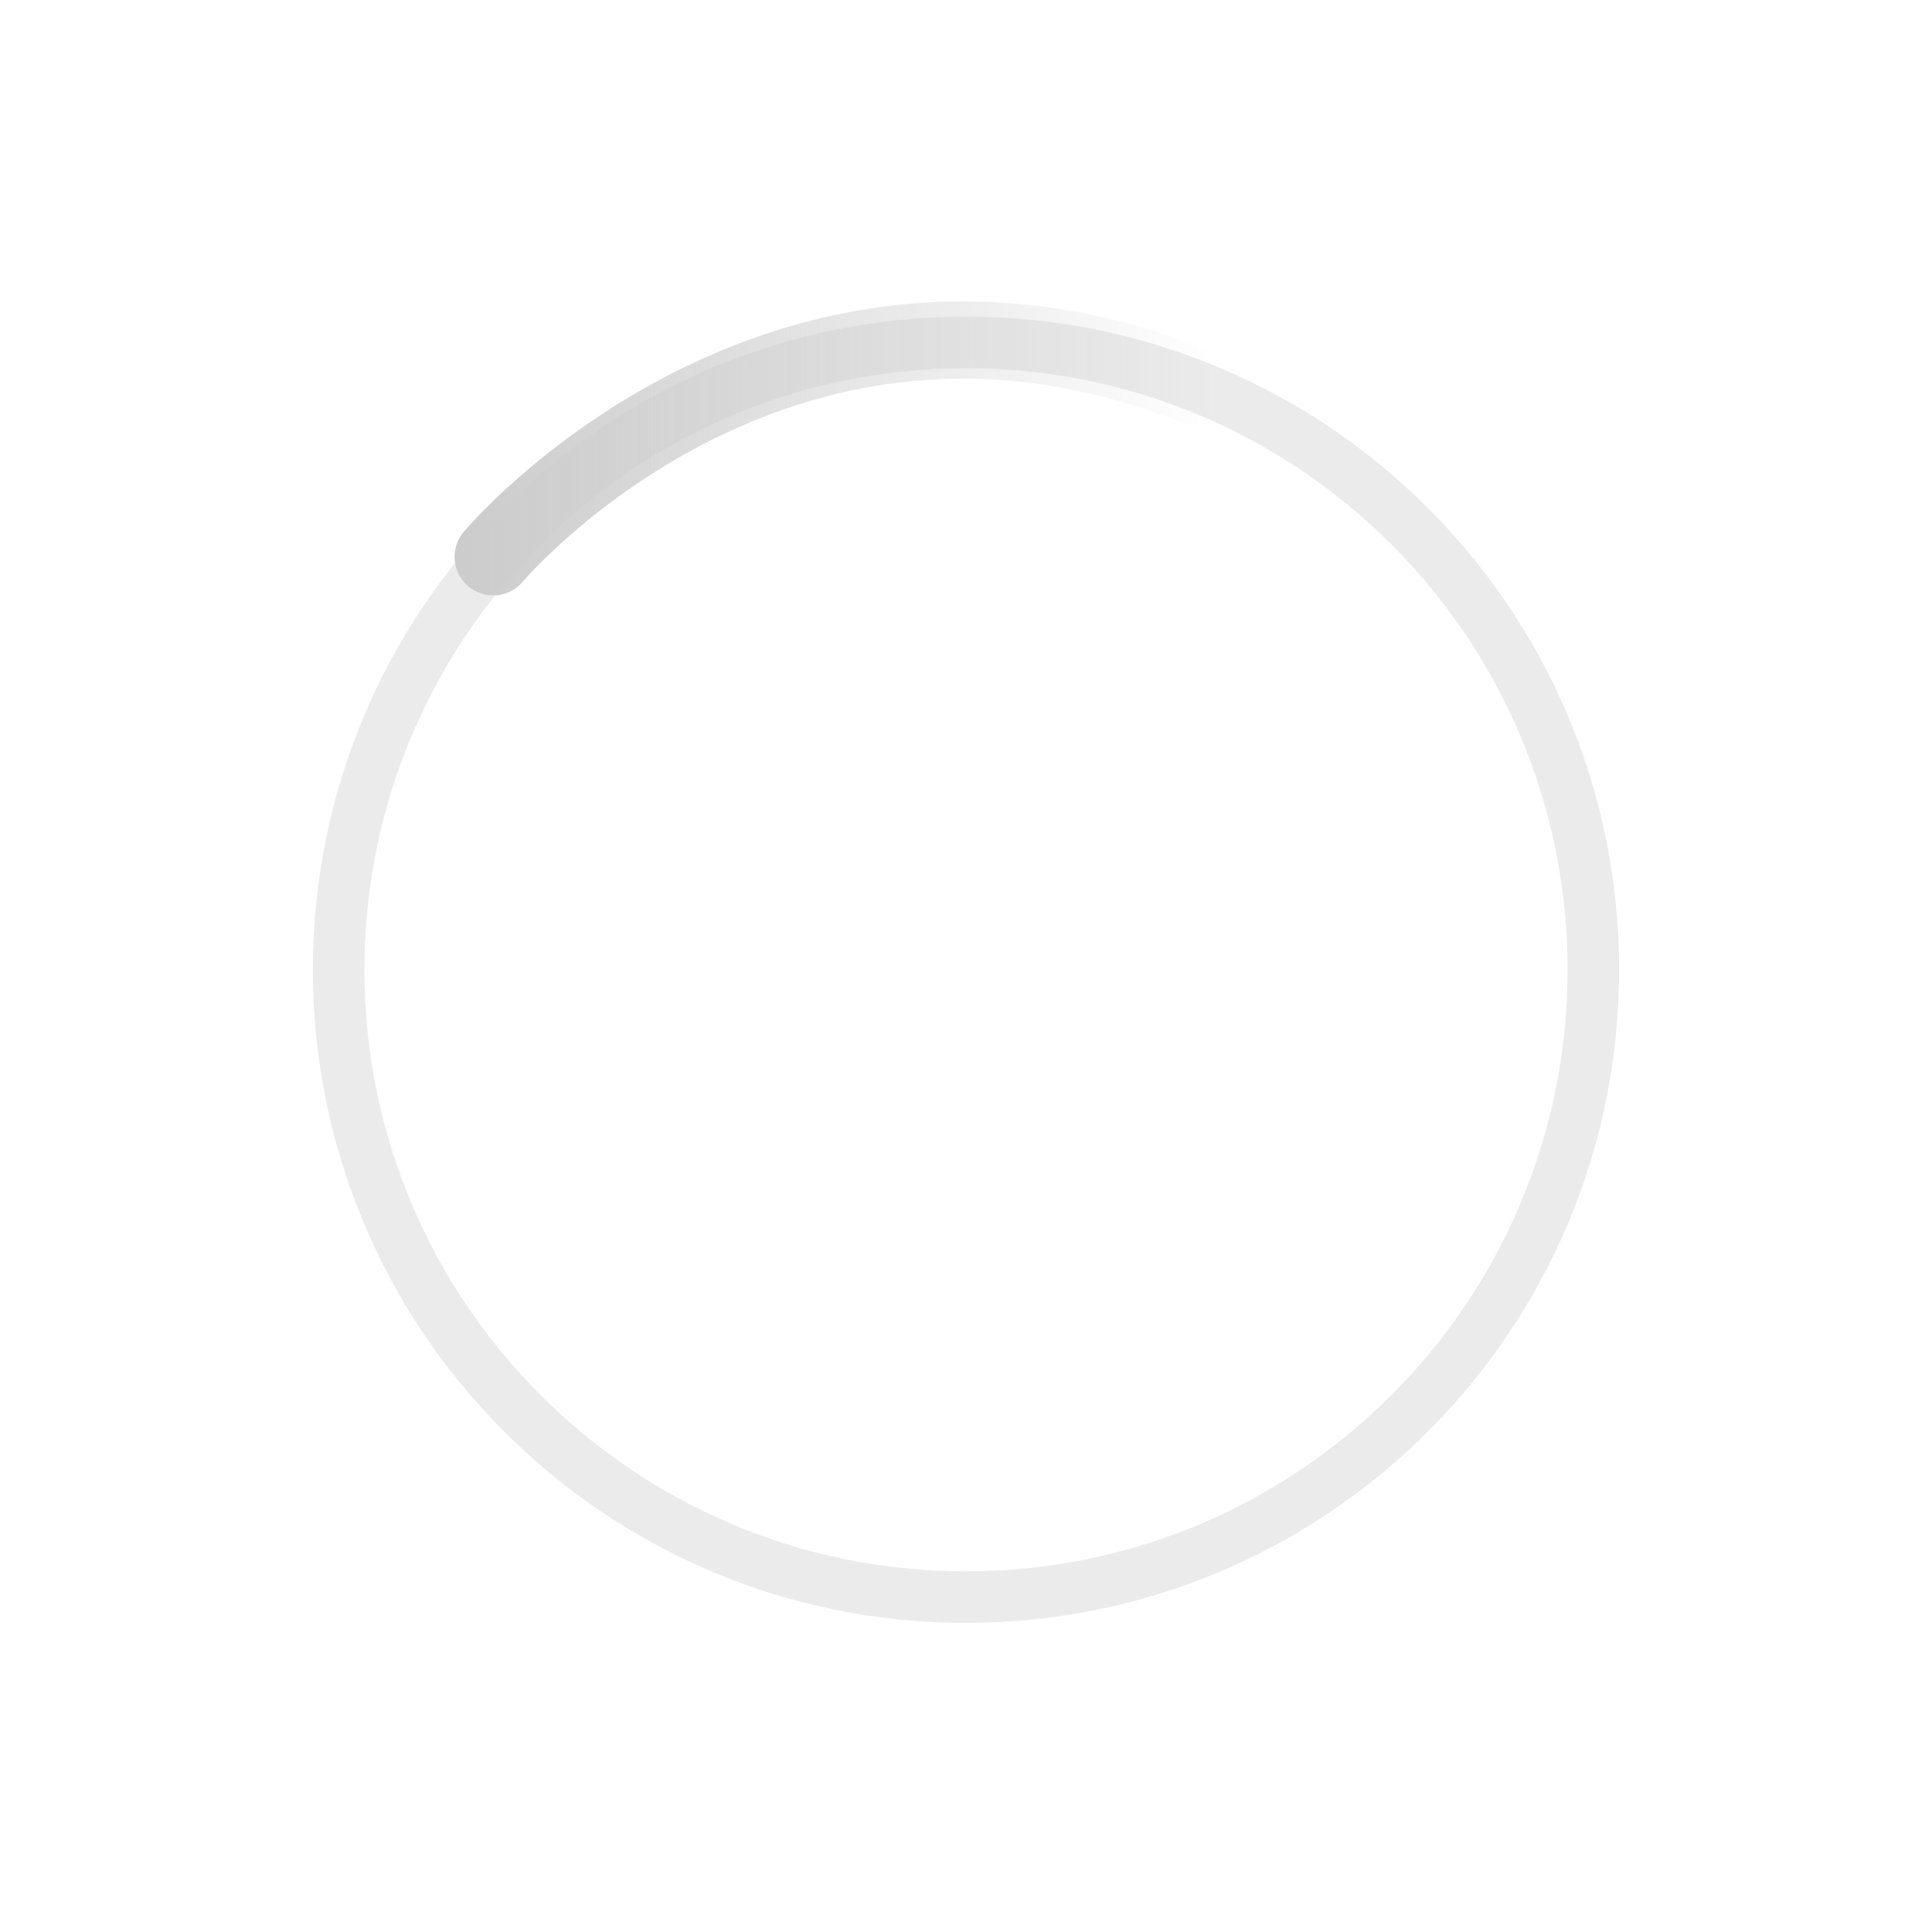
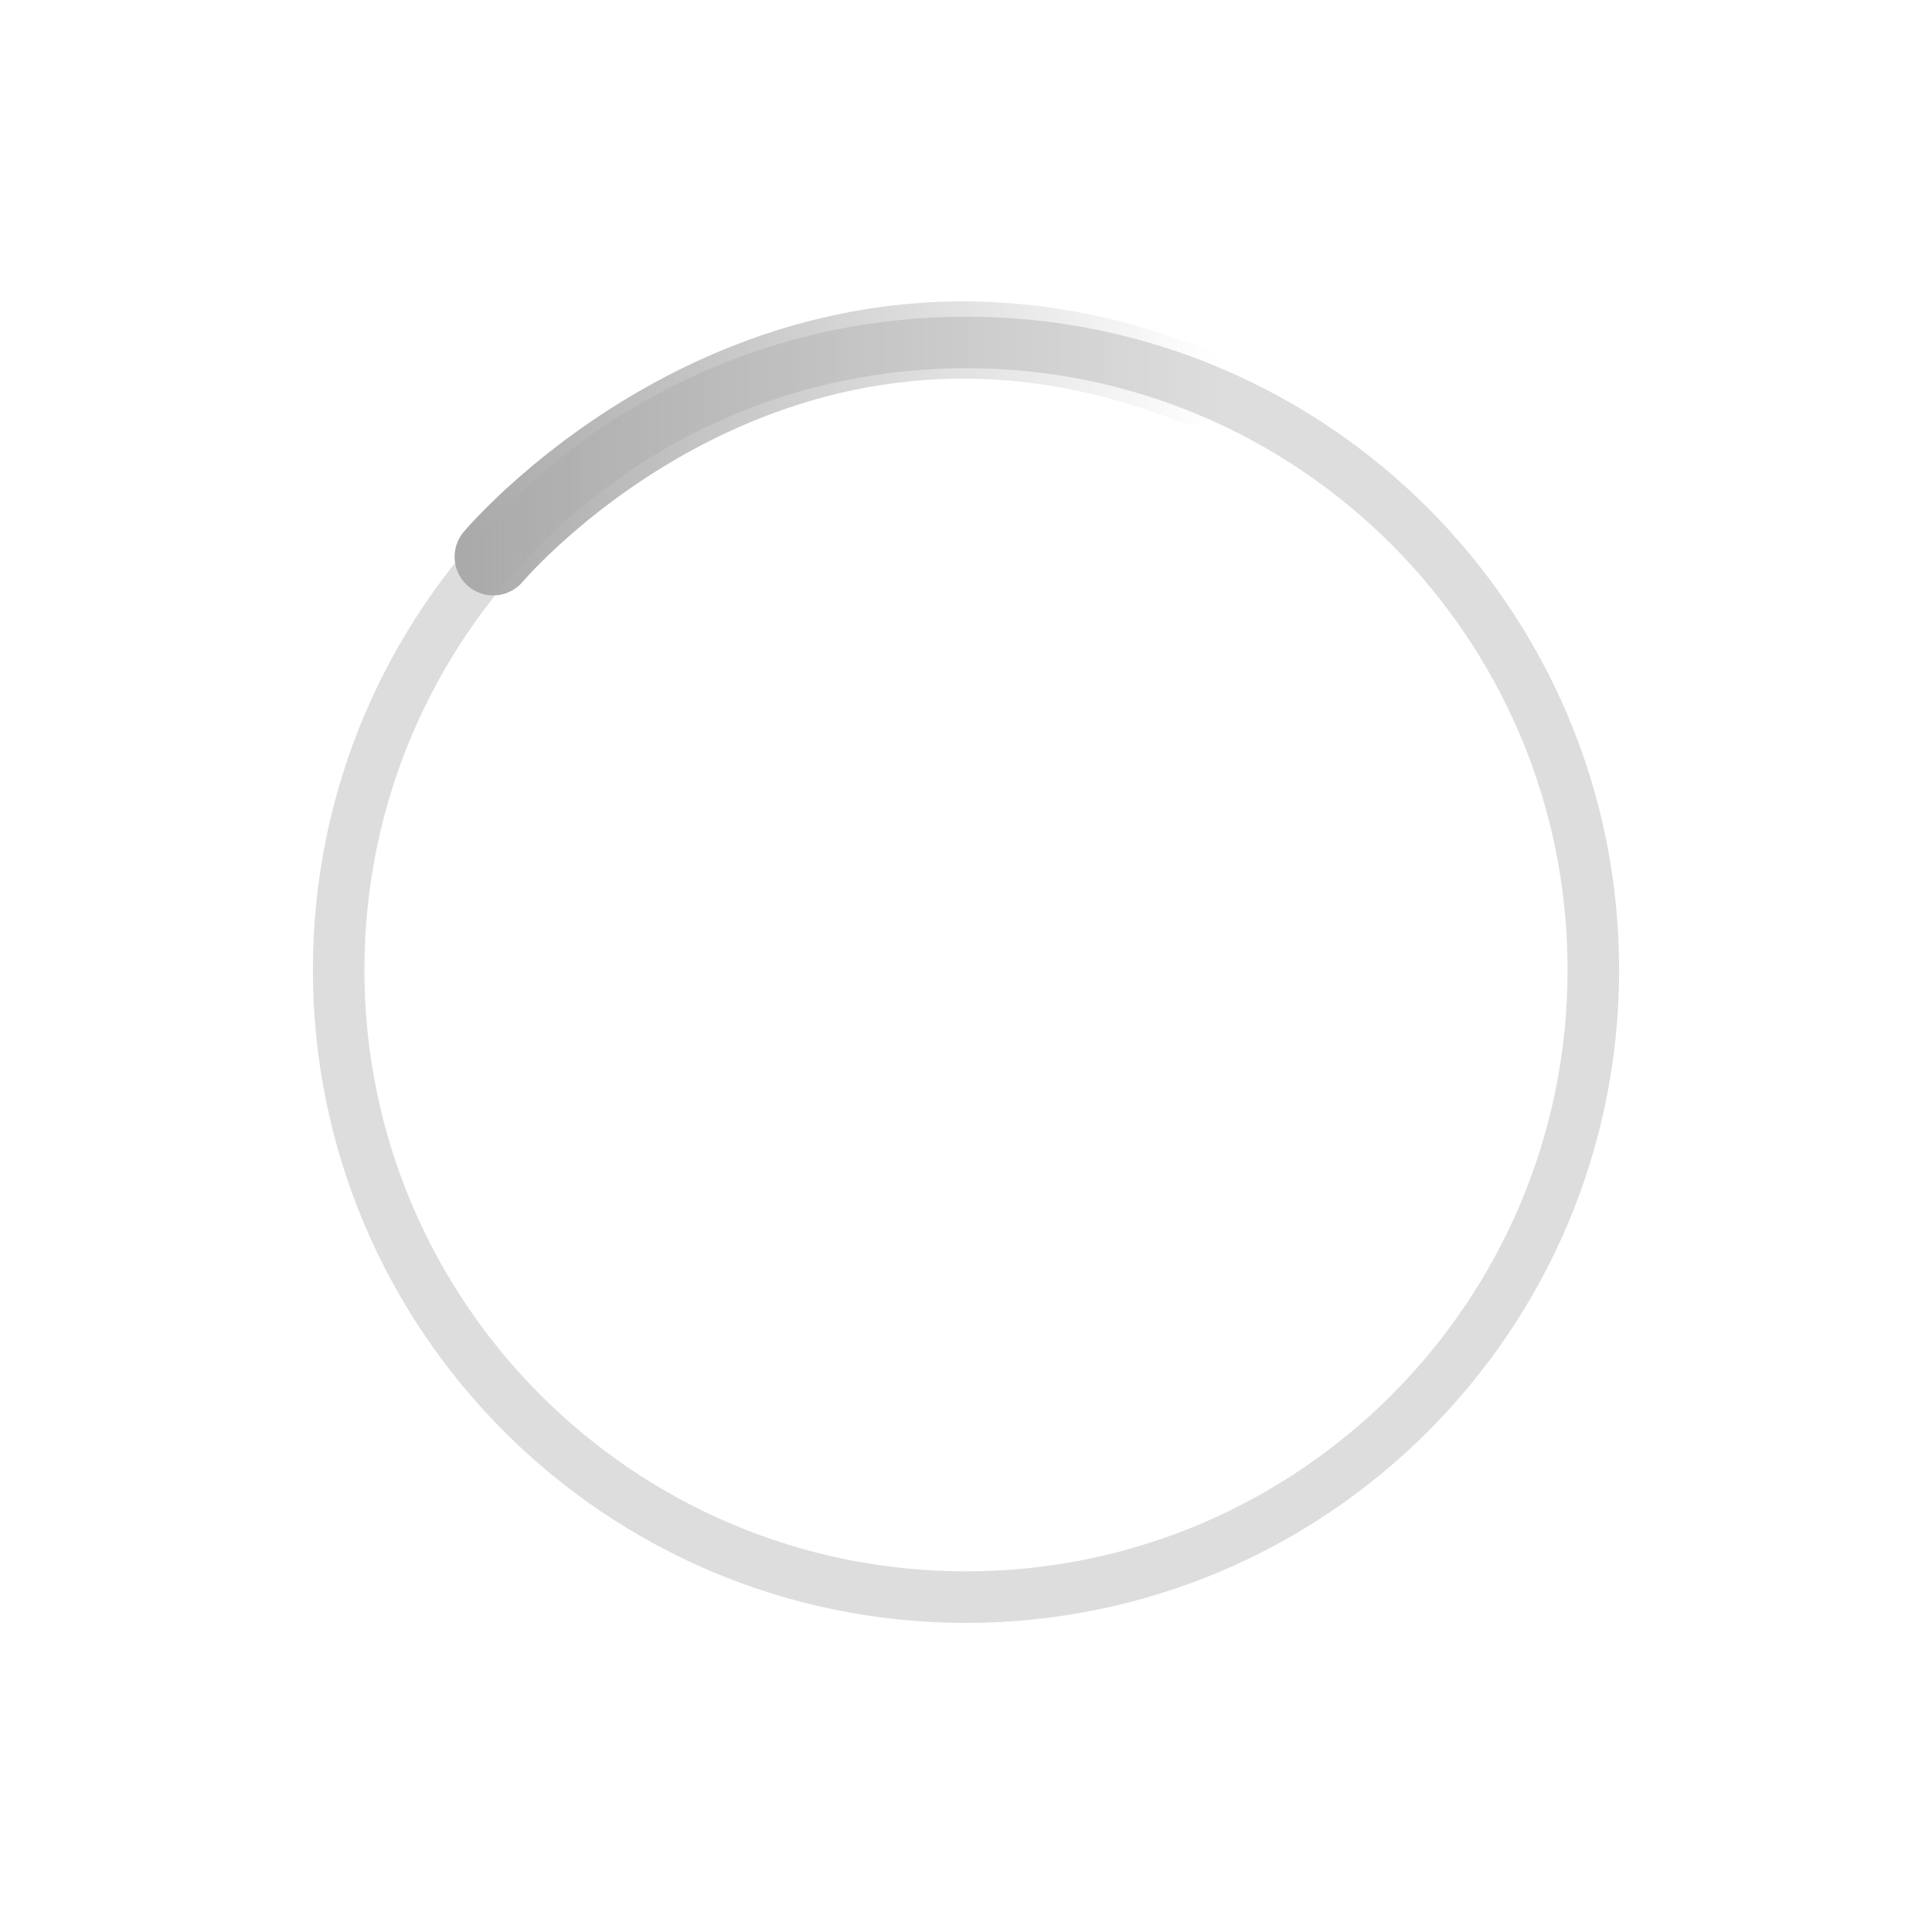
<svg xmlns="http://www.w3.org/2000/svg" version="1.1" x="0px" y="0px" width="150px" height="150px" viewBox="0 0 150 150" enable-background="new 0 0 150 150" xml:space="preserve">
  <g id="Layer_1">
-     <circle opacity="0.4" fill="transparent" stroke="#CCCCCC" stroke-width="4" stroke-linecap="square" stroke-linejoin="bevel" stroke-miterlimit="10" cx="75" cy="75.293" r="48.707" />
+     <circle opacity="0.4" fill="transparent" stroke="#AAAAAA" stroke-width="4" stroke-linecap="square" stroke-linejoin="bevel" stroke-miterlimit="10" cx="75" cy="75.293" r="48.707" />
  </g>
  <g id="Layer_2">
    <g>
      <linearGradient id="SVGID_1_" gradientUnits="userSpaceOnUse" x1="36.296" y1="34.814" x2="94.511" y2="34.814">
-         <stop offset="0" style="stop-color:#CCCCCC" />
-         <stop offset="1" style="stop-color:#CCCCCC;stop-opacity:0" />
+         <stop offset="0" style="stop-color:#AAAAAA" />
+         <stop offset="1" style="stop-color:#AAAAAA;stop-opacity:0" />
      </linearGradient>
      <path fill="none" stroke="url(#SVGID_1_)" stroke-width="6" stroke-linecap="round" stroke-linejoin="bevel" d="M38.296,43.227    c0,0,21.86-26.035,54.216-13.336">
        <animateTransform attributeName="transform" attributeType="XML" type="rotate" from="0 75 75" to="-360 75 75" dur="0.8s" repeatCount="indefinite" />
      </path>
    </g>
  </g>
</svg>
